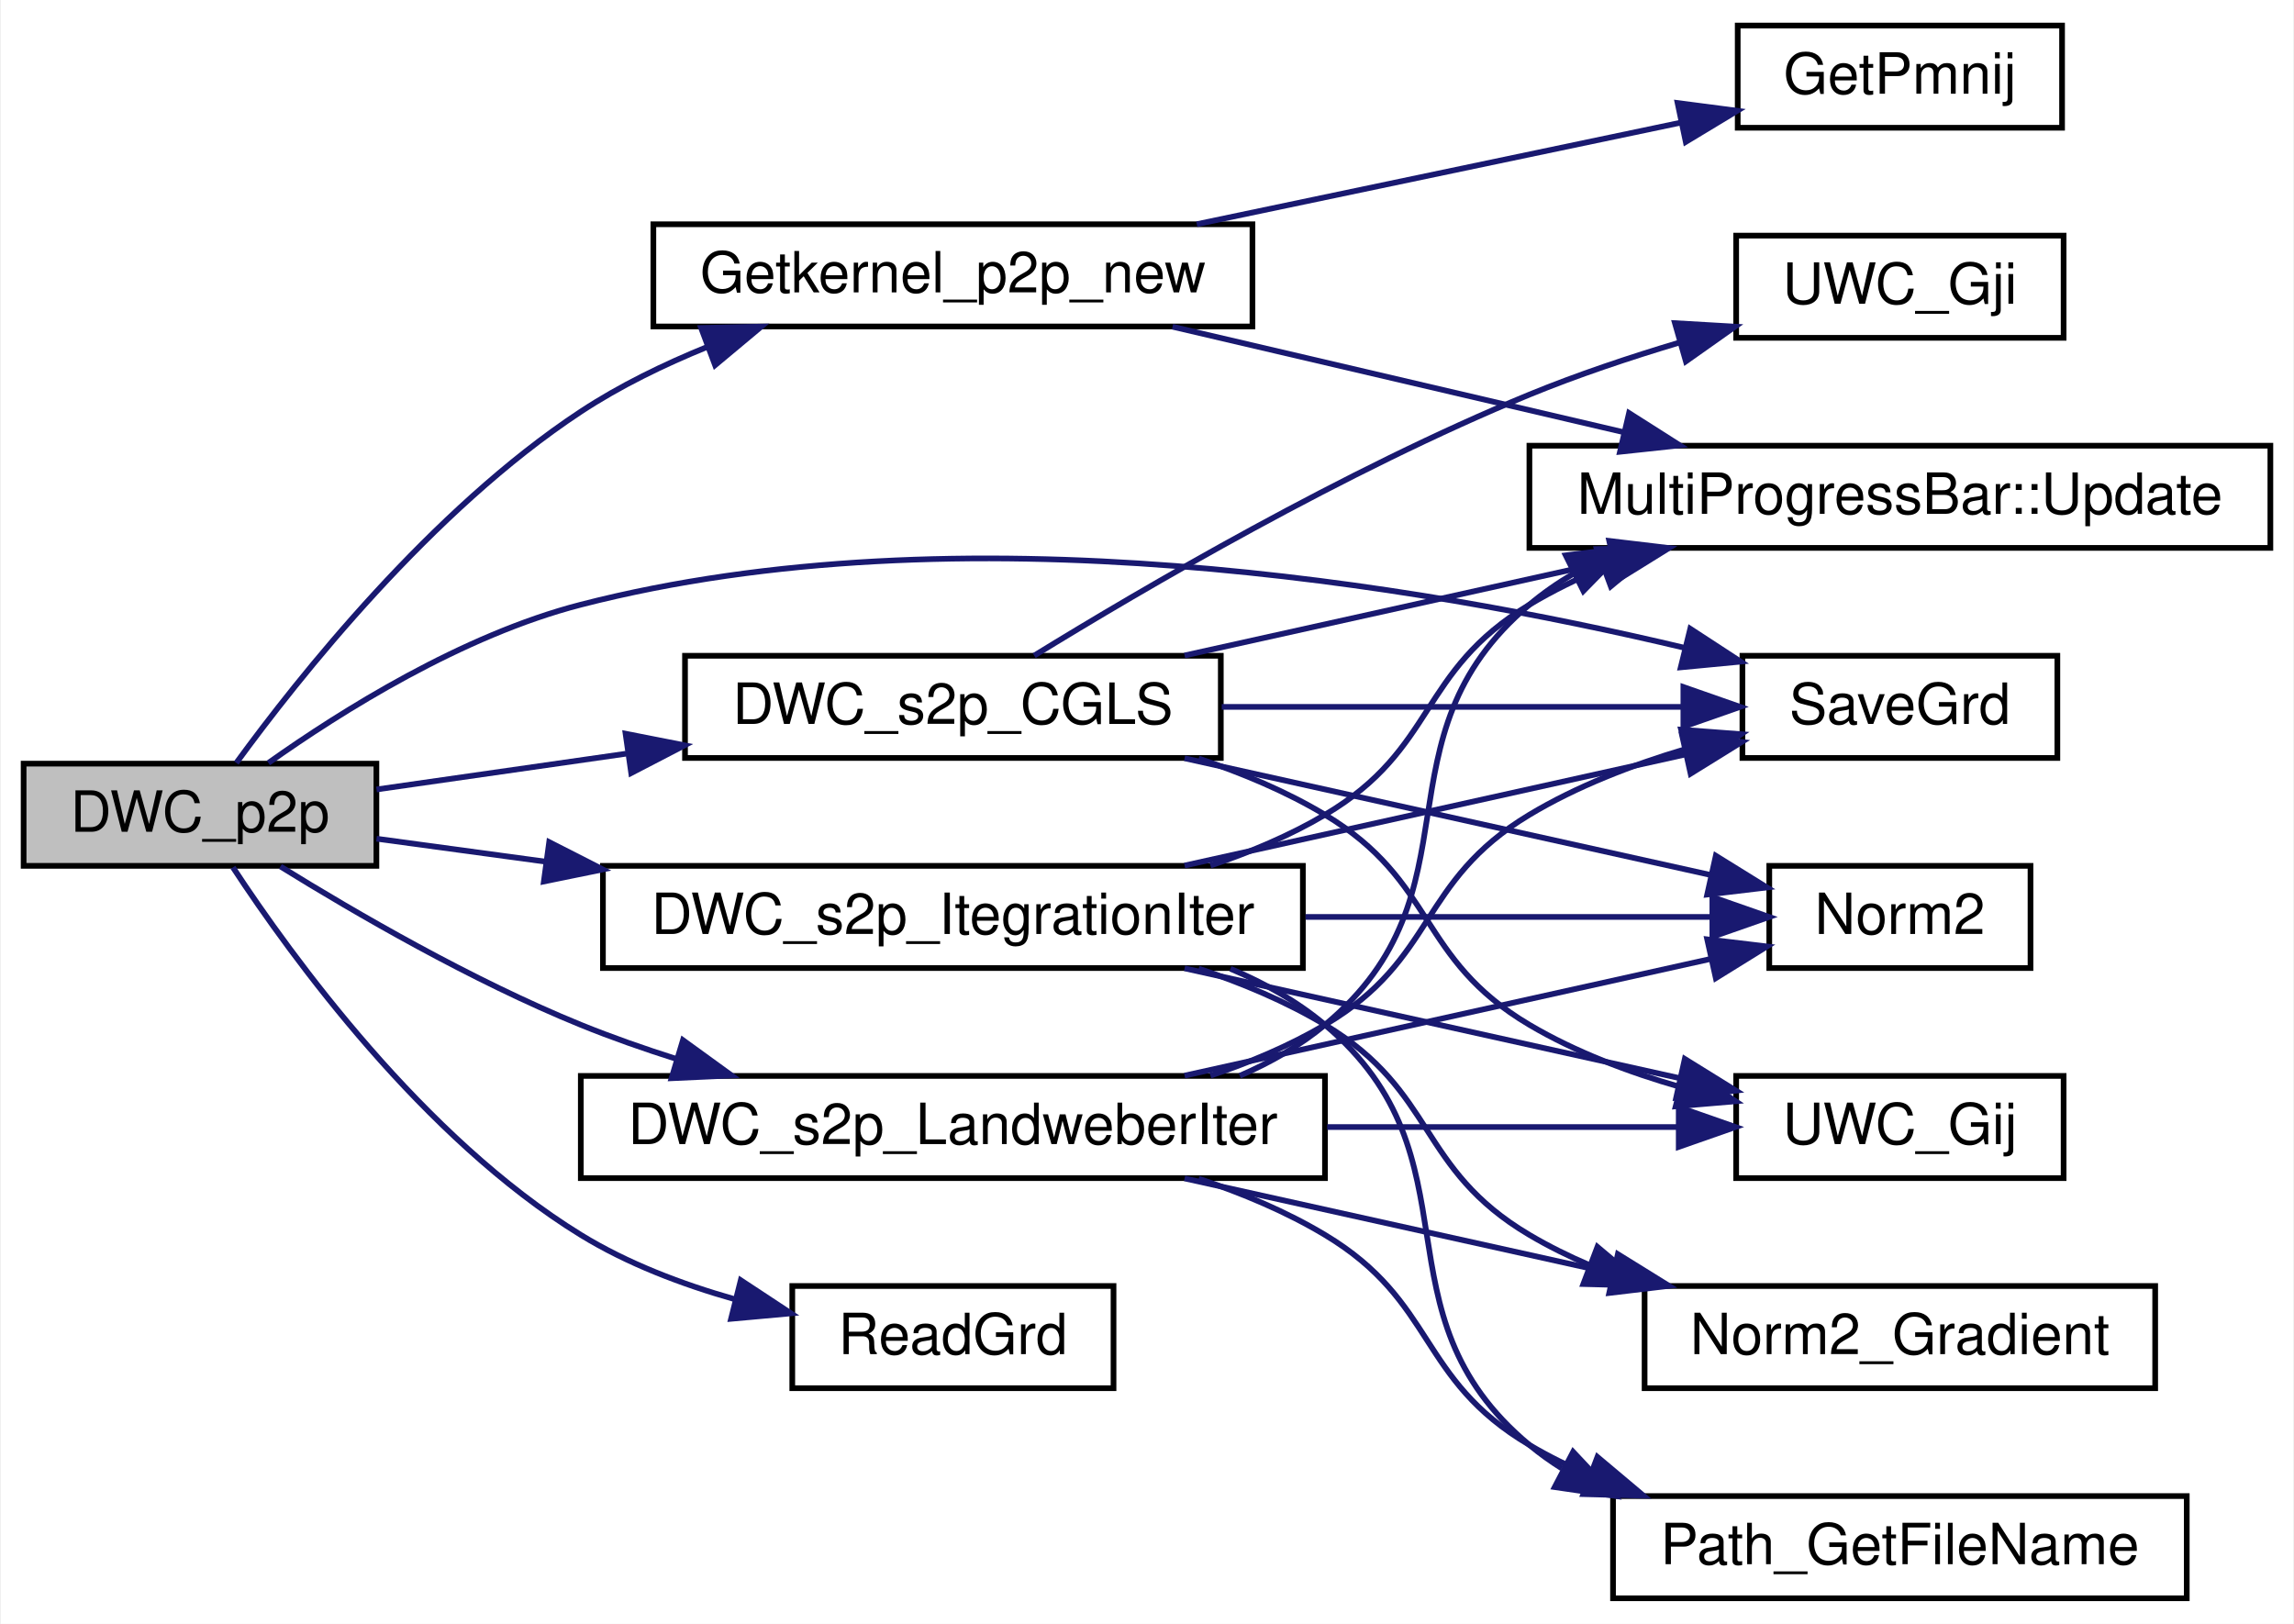
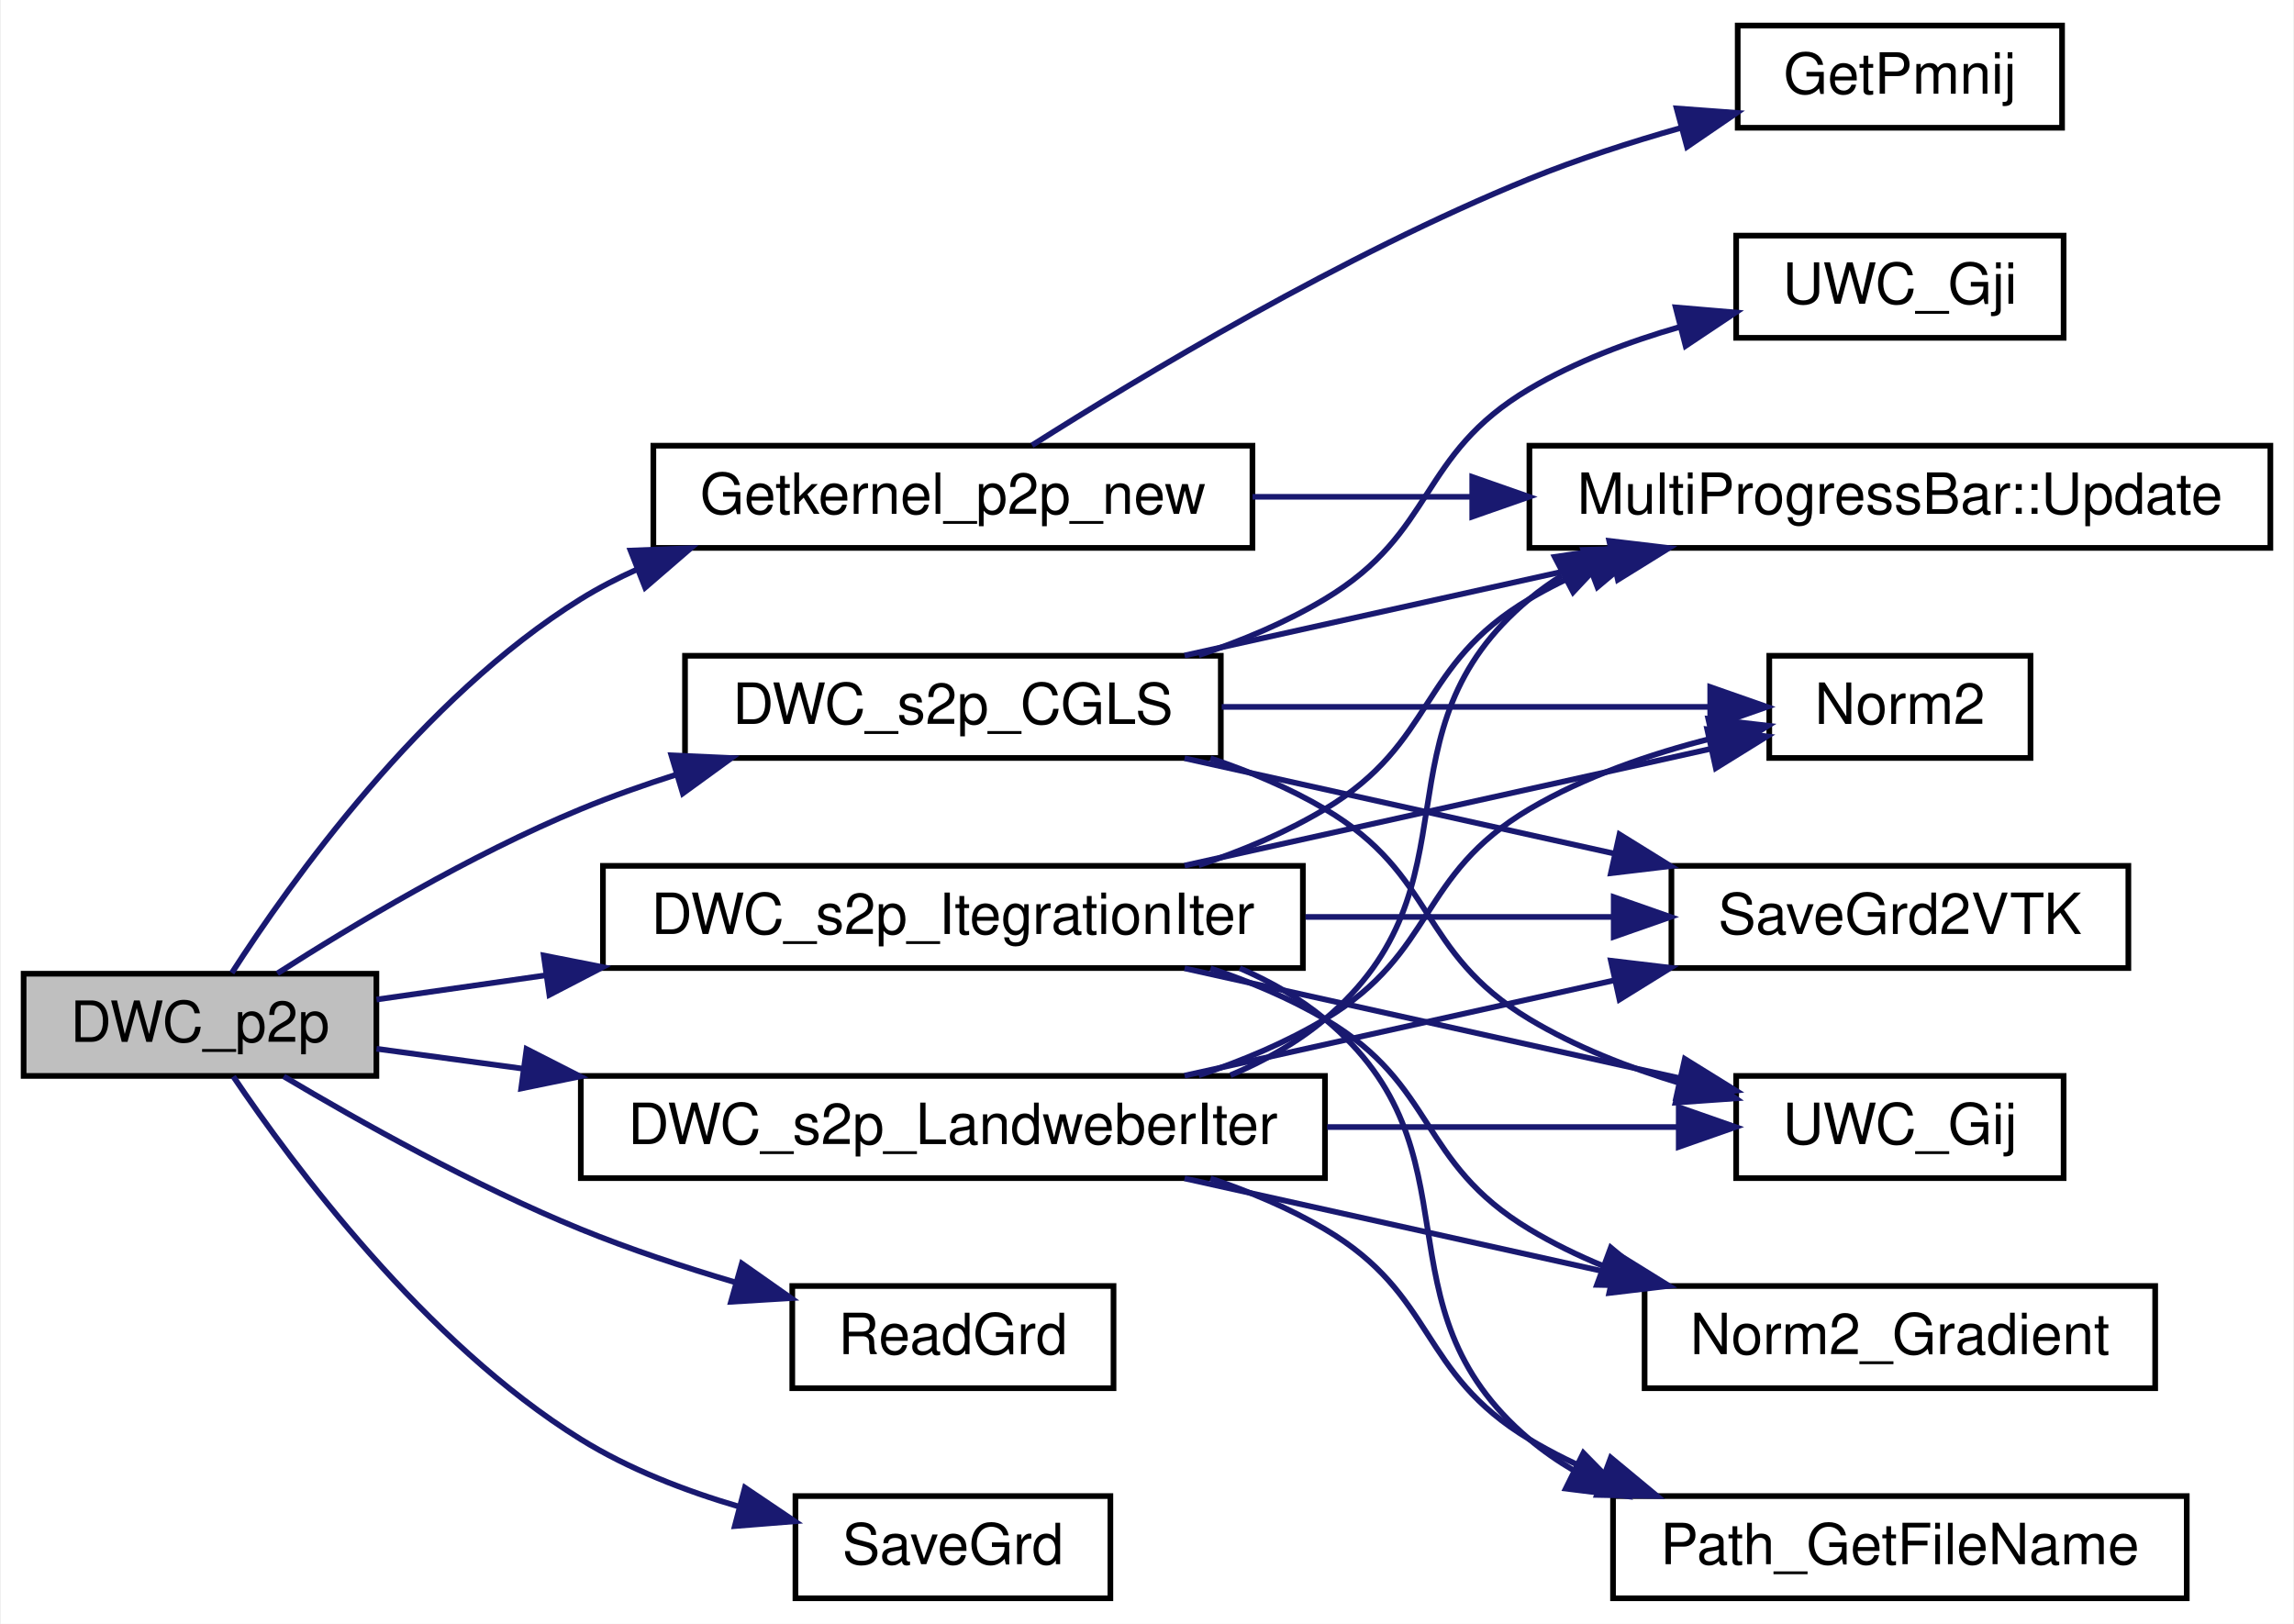
<svg xmlns="http://www.w3.org/2000/svg" xmlns:xlink="http://www.w3.org/1999/xlink" width="404pt" height="286pt" viewBox="0.00 0.00 403.68 286.00">
  <g id="graph0" class="graph" transform="scale(1 1) rotate(0) translate(4 282)">
    <polygon fill="#ffffff" stroke="transparent" points="-4,4 -4,-282 399.679,-282 399.679,4 -4,4" />
    <g id="node1" class="node">
-       <polygon fill="#bfbfbf" stroke="#000000" points="0,-129.5 0,-147.5 62.128,-147.5 62.128,-129.5 0,-129.5" />
-       <text text-anchor="middle" x="31.064" y="-135.5" font-family="Helvetica,sans-Serif" font-size="10.00" fill="#000000">DWC_p2p</text>
+       <polygon fill="#bfbfbf" stroke="#000000" points="0,-92.5 0,-110.5 62.128,-110.5 62.128,-92.5 0,-92.5" />
+       <text text-anchor="middle" x="31.064" y="-98.5" font-family="Helvetica,sans-Serif" font-size="10.00" fill="#000000">DWC_p2p</text>
    </g>
    <g id="node2" class="node">
      <g id="a_node2">
        <a xlink:href="Conti2D_8cpp_a6516cfeb71abcf844b32f101e5f77a71.html#a6516cfeb71abcf844b32f101e5f77a71" target="_top" xlink:title="DWC_s2p_CGLS">
          <polygon fill="#ffffff" stroke="#000000" points="116.478,-148.5 116.478,-166.5 210.837,-166.5 210.837,-148.5 116.478,-148.5" />
          <text text-anchor="middle" x="163.657" y="-154.5" font-family="Helvetica,sans-Serif" font-size="10.00" fill="#000000">DWC_s2p_CGLS</text>
        </a>
      </g>
    </g>
    <g id="edge1" class="edge">
-       <path fill="none" stroke="#191970" d="M62.151,-142.955C75.274,-144.835 90.989,-147.087 106.089,-149.251" />
-       <polygon fill="#191970" stroke="#191970" points="106.01,-152.775 116.406,-150.729 107.003,-145.846 106.01,-152.775" />
-     </g>
-     <g id="node4" class="node">
-       <g id="a_node4">
-         <a xlink:href="Conti2D_8cpp_ab76adf263893ac28772283c5a00b964c.html#ab76adf263893ac28772283c5a00b964c" target="_top" xlink:title="Save a Surfer Grid data to file. ">
-           <polygon fill="#ffffff" stroke="#000000" points="302.701,-148.5 302.701,-166.5 358.164,-166.5 358.164,-148.5 302.701,-148.5" />
-           <text text-anchor="middle" x="330.433" y="-154.5" font-family="Helvetica,sans-Serif" font-size="10.00" fill="#000000">SaveGrd</text>
-         </a>
-       </g>
-     </g>
-     <g id="edge25" class="edge">
-       <path fill="none" stroke="#191970" d="M43.112,-147.629C55.952,-156.738 77.267,-170.127 98.128,-175.5 164.956,-192.712 245.879,-178.99 292.434,-167.92" />
-       <polygon fill="#191970" stroke="#191970" points="293.514,-171.258 302.386,-165.468 291.839,-164.462 293.514,-171.258" />
+       <path fill="none" stroke="#191970" d="M44.683,-110.554C57.886,-119.003 78.71,-131.477 98.128,-139.5 103.507,-141.722 109.246,-143.756 115.006,-145.593" />
+       <polygon fill="#191970" stroke="#191970" points="114.077,-148.968 124.662,-148.494 116.092,-142.264 114.077,-148.968" />
    </g>
    <g id="node8" class="node">
      <g id="a_node8">
        <a xlink:href="Conti2D_8cpp_a0a60bfe4f254fa10e96fabb22a125343.html#a0a60bfe4f254fa10e96fabb22a125343" target="_top" xlink:title="DWC_s2p_ItegrationIter">
          <polygon fill="#ffffff" stroke="#000000" points="102.022,-111.5 102.022,-129.5 225.292,-129.5 225.292,-111.5 102.022,-111.5" />
          <text text-anchor="middle" x="163.657" y="-117.5" font-family="Helvetica,sans-Serif" font-size="10.00" fill="#000000">DWC_s2p_ItegrationIter</text>
        </a>
      </g>
    </g>
    <g id="edge7" class="edge">
-       <path fill="none" stroke="#191970" d="M62.151,-134.28C71.2,-133.051 81.482,-131.656 91.945,-130.235" />
-       <polygon fill="#191970" stroke="#191970" points="92.559,-133.684 101.998,-128.87 91.618,-126.748 92.559,-133.684" />
+       <path fill="none" stroke="#191970" d="M62.151,-105.955C71.2,-107.251 81.482,-108.725 91.945,-110.224" />
+       <polygon fill="#191970" stroke="#191970" points="91.602,-113.71 101.998,-111.664 92.595,-106.781 91.602,-113.71" />
    </g>
    <g id="node11" class="node">
      <g id="a_node11">
        <a xlink:href="Conti2D_8cpp_a7730328c8e132ff0a35142a6d31bac18.html#a7730328c8e132ff0a35142a6d31bac18" target="_top" xlink:title="DWC_s2p_LandweberIter">
          <polygon fill="#ffffff" stroke="#000000" points="98.128,-74.5 98.128,-92.5 229.186,-92.5 229.186,-74.5 98.128,-74.5" />
          <text text-anchor="middle" x="163.657" y="-80.5" font-family="Helvetica,sans-Serif" font-size="10.00" fill="#000000">DWC_s2p_LandweberIter</text>
        </a>
      </g>
    </g>
    <g id="edge14" class="edge">
-       <path fill="none" stroke="#191970" d="M45.227,-129.391C58.477,-121.189 79.034,-109.262 98.128,-101.5 103.519,-99.308 109.266,-97.293 115.031,-95.467" />
-       <polygon fill="#191970" stroke="#191970" points="116.114,-98.797 124.69,-92.576 114.106,-92.091 116.114,-98.797" />
+       <path fill="none" stroke="#191970" d="M62.151,-97.28C70.077,-96.204 78.949,-94.999 88.06,-93.763" />
+       <polygon fill="#191970" stroke="#191970" points="88.568,-97.226 98.006,-92.412 87.626,-90.289 88.568,-97.226" />
    </g>
    <g id="node12" class="node">
      <g id="a_node12">
        <a xlink:href="Conti2D_8cpp_a6f44a06f2b4926f66481fccf277bea50.html#a6f44a06f2b4926f66481fccf277bea50" target="_top" xlink:title="Getkernel_p2p_new">
-           <polygon fill="#ffffff" stroke="#000000" points="110.904,-224.5 110.904,-242.5 216.411,-242.5 216.411,-224.5 110.904,-224.5" />
-           <text text-anchor="middle" x="163.657" y="-230.5" font-family="Helvetica,sans-Serif" font-size="10.00" fill="#000000">Getkernel_p2p_new</text>
+           <polygon fill="#ffffff" stroke="#000000" points="110.904,-185.5 110.904,-203.5 216.411,-203.5 216.411,-185.5 110.904,-185.5" />
+           <text text-anchor="middle" x="163.657" y="-191.5" font-family="Helvetica,sans-Serif" font-size="10.00" fill="#000000">Getkernel_p2p_new</text>
        </a>
      </g>
    </g>
    <g id="edge21" class="edge">
-       <path fill="none" stroke="#191970" d="M37.457,-147.631C48.322,-162.532 71.791,-192.151 98.128,-209.5 104.961,-214.001 112.75,-217.798 120.515,-220.949" />
-       <polygon fill="#191970" stroke="#191970" points="119.316,-224.237 129.908,-224.475 121.776,-217.684 119.316,-224.237" />
+       <path fill="none" stroke="#191970" d="M36.674,-110.65C46.884,-126.52 70.064,-159.114 98.128,-176.5 101.272,-178.447 104.628,-180.188 108.097,-181.743" />
+       <polygon fill="#191970" stroke="#191970" points="106.891,-185.029 117.478,-185.44 109.458,-178.517 106.891,-185.029" />
    </g>
    <g id="node14" class="node">
      <g id="a_node14">
        <a xlink:href="Conti2D_8cpp_a2c90cdea3ca11177ba34c14a3b0a00cb.html#a2c90cdea3ca11177ba34c14a3b0a00cb" target="_top" xlink:title="Read a Surfer Grid data from file. ">
          <polygon fill="#ffffff" stroke="#000000" points="135.369,-37.5 135.369,-55.5 191.945,-55.5 191.945,-37.5 135.369,-37.5" />
          <text text-anchor="middle" x="163.657" y="-43.5" font-family="Helvetica,sans-Serif" font-size="10.00" fill="#000000">ReadGrd</text>
        </a>
      </g>
    </g>
    <g id="edge24" class="edge">
-       <path fill="none" stroke="#191970" d="M36.868,-129.224C47.209,-113.479 70.362,-81.573 98.128,-64.5 106.32,-59.462 115.939,-55.808 125.246,-53.167" />
-       <polygon fill="#191970" stroke="#191970" points="126.295,-56.512 135.14,-50.681 124.589,-49.723 126.295,-56.512" />
+       <path fill="none" stroke="#191970" d="M45.806,-92.416C59.11,-84.506 79.408,-73.139 98.128,-65.5 106.734,-61.988 116.221,-58.844 125.24,-56.172" />
+       <polygon fill="#191970" stroke="#191970" points="126.486,-59.457 135.152,-53.362 124.577,-52.723 126.486,-59.457" />
+     </g>
+     <g id="node15" class="node">
+       <g id="a_node15">
+         <a xlink:href="Conti2D_8cpp_ab76adf263893ac28772283c5a00b964c.html#ab76adf263893ac28772283c5a00b964c" target="_top" xlink:title="Save a Surfer Grid data to file. ">
+           <polygon fill="#ffffff" stroke="#000000" points="135.926,-.5 135.926,-18.5 191.389,-18.5 191.389,-.5 135.926,-.5" />
+           <text text-anchor="middle" x="163.657" y="-6.5" font-family="Helvetica,sans-Serif" font-size="10.00" fill="#000000">SaveGrd</text>
+         </a>
+       </g>
+     </g>
+     <g id="edge25" class="edge">
+       <path fill="none" stroke="#191970" d="M36.925,-92.393C47.351,-76.926 70.629,-45.548 98.128,-28.5 106.571,-23.265 116.515,-19.421 126.071,-16.619" />
+       <polygon fill="#191970" stroke="#191970" points="127.026,-19.986 135.809,-14.06 125.247,-13.216 127.026,-19.986" />
    </g>
    <g id="node3" class="node">
      <g id="a_node3">
        <a xlink:href="Conti2D_8cpp_a98827c14ed7072c96834f20205c7a916.html#a98827c14ed7072c96834f20205c7a916" target="_top" xlink:title="Norm2">
-           <polygon fill="#ffffff" stroke="#000000" points="307.43,-111.5 307.43,-129.5 353.435,-129.5 353.435,-111.5 307.43,-111.5" />
-           <text text-anchor="middle" x="330.433" y="-117.5" font-family="Helvetica,sans-Serif" font-size="10.00" fill="#000000">Norm2</text>
+           <polygon fill="#ffffff" stroke="#000000" points="307.43,-148.5 307.43,-166.5 353.435,-166.5 353.435,-148.5 307.43,-148.5" />
+           <text text-anchor="middle" x="330.433" y="-154.5" font-family="Helvetica,sans-Serif" font-size="10.00" fill="#000000">Norm2</text>
        </a>
      </g>
    </g>
    <g id="edge2" class="edge">
-       <path fill="none" stroke="#191970" d="M204.455,-148.449C232.889,-142.141 270.354,-133.829 297.019,-127.913" />
-       <polygon fill="#191970" stroke="#191970" points="298.015,-131.277 307.019,-125.694 296.499,-124.443 298.015,-131.277" />
+       <path fill="none" stroke="#191970" d="M211.002,-157.5C238.35,-157.5 272.101,-157.5 296.74,-157.5" />
+       <polygon fill="#191970" stroke="#191970" points="297.029,-161 307.029,-157.5 297.029,-154 297.029,-161" />
+     </g>
+     <g id="node4" class="node">
+       <g id="a_node4">
+         <a xlink:href="Conti2D_8cpp_a6334abab105b1fe7efa9a3e2a4b07c47.html#a6334abab105b1fe7efa9a3e2a4b07c47" target="_top" xlink:title="Save results of at each iteration step as vtk file. ">
+           <polygon fill="#ffffff" stroke="#000000" points="290.196,-111.5 290.196,-129.5 370.669,-129.5 370.669,-111.5 290.196,-111.5" />
+           <text text-anchor="middle" x="330.433" y="-117.5" font-family="Helvetica,sans-Serif" font-size="10.00" fill="#000000">SaveGrd2VTK</text>
+         </a>
+       </g>
    </g>
    <g id="edge3" class="edge">
-       <path fill="none" stroke="#191970" d="M211.002,-157.5C236.672,-157.5 267.984,-157.5 292.106,-157.5" />
-       <polygon fill="#191970" stroke="#191970" points="292.301,-161 302.301,-157.5 292.301,-154 292.301,-161" />
+       <path fill="none" stroke="#191970" d="M204.455,-148.449C227.237,-143.394 255.817,-137.054 279.994,-131.69" />
+       <polygon fill="#191970" stroke="#191970" points="281.051,-135.041 290.056,-129.458 279.535,-128.207 281.051,-135.041" />
    </g>
    <g id="node5" class="node">
      <g id="a_node5">
        <a xlink:href="classMultiProgressBar_a58eef55ad6d5c7d769b3a402a2ef7b85.html#a58eef55ad6d5c7d769b3a402a2ef7b85" target="_top" xlink:title="MultiProgressBar::Update">
          <polygon fill="#ffffff" stroke="#000000" points="265.187,-185.5 265.187,-203.5 395.679,-203.5 395.679,-185.5 265.187,-185.5" />
          <text text-anchor="middle" x="330.433" y="-191.5" font-family="Helvetica,sans-Serif" font-size="10.00" fill="#000000">MultiProgressBar::Update</text>
        </a>
      </g>
    </g>
    <g id="edge4" class="edge">
      <path fill="none" stroke="#191970" d="M204.455,-166.551C227.153,-171.587 255.606,-177.899 279.725,-183.25" />
      <polygon fill="#191970" stroke="#191970" points="279.247,-186.729 289.767,-185.478 280.763,-179.895 279.247,-186.729" />
    </g>
    <g id="node6" class="node">
      <g id="a_node6">
        <a xlink:href="Conti2D_8cpp_a632c1e4efbb7e9b1aaf04db729e69394.html#a632c1e4efbb7e9b1aaf04db729e69394" target="_top" xlink:title="UWC_Gij">
          <polygon fill="#ffffff" stroke="#000000" points="301.6,-74.5 301.6,-92.5 359.265,-92.5 359.265,-74.5 301.6,-74.5" />
          <text text-anchor="middle" x="330.433" y="-80.5" font-family="Helvetica,sans-Serif" font-size="10.00" fill="#000000">UWC_Gij</text>
        </a>
      </g>
    </g>
    <g id="edge5" class="edge">
-       <path fill="none" stroke="#191970" d="M206.944,-148.402C214.651,-145.833 222.382,-142.585 229.186,-138.5 248.858,-126.691 245.439,-113.181 265.187,-101.5 273.282,-96.711 282.694,-93.158 291.808,-90.534" />
-       <polygon fill="#191970" stroke="#191970" points="292.692,-93.921 301.504,-88.039 290.947,-87.142 292.692,-93.921" />
+       <path fill="none" stroke="#191970" d="M209.012,-148.451C216.026,-146.099 222.99,-143.161 229.186,-139.5 248.941,-127.83 245.522,-114.32 265.187,-102.5 273.281,-97.635 282.692,-93.954 291.806,-91.193" />
+       <polygon fill="#191970" stroke="#191970" points="292.777,-94.556 301.502,-88.546 290.933,-87.804 292.777,-94.556" />
    </g>
    <g id="node7" class="node">
      <g id="a_node7">
        <a xlink:href="Conti2D_8cpp_a9d30373a0ff29e4f743eaf5e4cbc3cbf.html#a9d30373a0ff29e4f743eaf5e4cbc3cbf" target="_top" xlink:title="UWC_Gji">
          <polygon fill="#ffffff" stroke="#000000" points="301.6,-222.5 301.6,-240.5 359.265,-240.5 359.265,-222.5 301.6,-222.5" />
          <text text-anchor="middle" x="330.433" y="-228.5" font-family="Helvetica,sans-Serif" font-size="10.00" fill="#000000">UWC_Gji</text>
        </a>
      </g>
    </g>
    <g id="edge6" class="edge">
-       <path fill="none" stroke="#191970" d="M177.973,-166.529C197.208,-178.36 232.738,-199.165 265.187,-212.5 273.591,-215.954 282.844,-219.049 291.673,-221.689" />
-       <polygon fill="#191970" stroke="#191970" points="290.818,-225.085 301.396,-224.471 292.744,-218.355 290.818,-225.085" />
+       <path fill="none" stroke="#191970" d="M206.944,-166.598C214.651,-169.167 222.382,-172.415 229.186,-176.5 248.858,-188.309 245.439,-201.819 265.187,-213.5 273.282,-218.289 282.694,-221.842 291.808,-224.465" />
+       <polygon fill="#191970" stroke="#191970" points="290.947,-227.858 301.504,-226.961 292.692,-221.079 290.947,-227.858" />
    </g>
    <g id="edge8" class="edge">
-       <path fill="none" stroke="#191970" d="M225.758,-120.5C250.048,-120.5 276.921,-120.5 297.356,-120.5" />
-       <polygon fill="#191970" stroke="#191970" points="297.407,-124 307.407,-120.5 297.407,-117 297.407,-124" />
+       <path fill="none" stroke="#191970" d="M204.455,-129.551C232.889,-135.859 270.354,-144.171 297.019,-150.087" />
+       <polygon fill="#191970" stroke="#191970" points="296.499,-153.557 307.019,-152.306 298.015,-146.723 296.499,-153.557" />
    </g>
    <g id="edge11" class="edge">
-       <path fill="none" stroke="#191970" d="M204.455,-129.551C231.357,-135.519 266.342,-143.281 292.616,-149.11" />
-       <polygon fill="#191970" stroke="#191970" points="292.059,-152.572 302.58,-151.321 293.575,-145.738 292.059,-152.572" />
+       <path fill="none" stroke="#191970" d="M225.758,-120.5C243.551,-120.5 262.73,-120.5 279.748,-120.5" />
+       <polygon fill="#191970" stroke="#191970" points="280.034,-124 290.034,-120.5 280.034,-117 280.034,-124" />
    </g>
    <g id="edge12" class="edge">
-       <path fill="none" stroke="#191970" d="M209.012,-129.549C216.026,-131.901 222.99,-134.839 229.186,-138.5 248.941,-150.17 245.522,-163.679 265.187,-175.5 269.269,-177.954 273.687,-180.107 278.233,-181.992" />
-       <polygon fill="#191970" stroke="#191970" points="277.083,-185.298 287.676,-185.497 279.519,-178.736 277.083,-185.298" />
+       <path fill="none" stroke="#191970" d="M206.944,-129.598C214.651,-132.167 222.382,-135.415 229.186,-139.5 248.858,-151.309 245.439,-164.819 265.187,-176.5 268.56,-178.496 272.163,-180.277 275.877,-181.866" />
+       <polygon fill="#191970" stroke="#191970" points="274.682,-185.156 285.274,-185.431 277.166,-178.611 274.682,-185.156" />
    </g>
    <g id="edge13" class="edge">
      <path fill="none" stroke="#191970" d="M204.455,-111.449C231.016,-105.556 265.458,-97.915 291.615,-92.112" />
      <polygon fill="#191970" stroke="#191970" points="292.551,-95.49 301.555,-89.907 291.034,-88.656 292.551,-95.49" />
    </g>
    <g id="node9" class="node">
      <g id="a_node9">
        <a xlink:href="Conti2D_8cpp_a43fc3af75243a047d61aadea31c0fa9c.html#a43fc3af75243a047d61aadea31c0fa9c" target="_top" xlink:title="Get 2nd norm of the gradient of a grid data. ">
          <polygon fill="#ffffff" stroke="#000000" points="285.472,-37.5 285.472,-55.5 375.393,-55.5 375.393,-37.5 285.472,-37.5" />
          <text text-anchor="middle" x="330.433" y="-43.5" font-family="Helvetica,sans-Serif" font-size="10.00" fill="#000000">Norm2_Gradient</text>
        </a>
      </g>
    </g>
    <g id="edge9" class="edge">
-       <path fill="none" stroke="#191970" d="M206.944,-111.402C214.651,-108.833 222.382,-105.585 229.186,-101.5 248.858,-89.691 245.439,-76.181 265.187,-64.5 268.56,-62.504 272.163,-60.723 275.877,-59.134" />
-       <polygon fill="#191970" stroke="#191970" points="277.166,-62.389 285.274,-55.569 274.682,-55.844 277.166,-62.389" />
+       <path fill="none" stroke="#191970" d="M209.012,-111.451C216.026,-109.099 222.99,-106.16 229.186,-102.5 248.941,-90.83 245.522,-77.32 265.187,-65.5 269.269,-63.046 273.687,-60.893 278.233,-59.008" />
+       <polygon fill="#191970" stroke="#191970" points="279.519,-62.264 287.676,-55.503 277.083,-55.702 279.519,-62.264" />
    </g>
    <g id="node10" class="node">
      <g id="a_node10">
        <a xlink:href="Conti2D_8cpp_a88f10a86b8808047787d2df5e8cbcb72.html#a88f10a86b8808047787d2df5e8cbcb72" target="_top" xlink:title="Get file name from a full path. ">
          <polygon fill="#ffffff" stroke="#000000" points="279.913,-.5 279.913,-18.5 380.952,-18.5 380.952,-.5 279.913,-.5" />
          <text text-anchor="middle" x="330.433" y="-6.5" font-family="Helvetica,sans-Serif" font-size="10.00" fill="#000000">Path_GetFileName</text>
        </a>
      </g>
    </g>
    <g id="edge10" class="edge">
-       <path fill="none" stroke="#191970" d="M212.532,-111.377C218.551,-108.849 224.295,-105.621 229.186,-101.5 257.157,-77.935 237.063,-50.882 265.187,-27.5 266.985,-26.005 268.899,-24.633 270.898,-23.375" />
-       <polygon fill="#191970" stroke="#191970" points="272.884,-26.286 280.127,-18.554 269.643,-20.082 272.884,-26.286" />
+       <path fill="none" stroke="#191970" d="M214.18,-111.47C219.594,-109.132 224.739,-106.193 229.186,-102.5 257.323,-79.133 237.229,-52.081 265.187,-28.5 267.589,-26.474 270.198,-24.663 272.945,-23.046" />
+       <polygon fill="#191970" stroke="#191970" points="274.694,-26.085 282.101,-18.509 271.586,-19.813 274.694,-26.085" />
    </g>
    <g id="edge15" class="edge">
-       <path fill="none" stroke="#191970" d="M204.455,-92.551C232.889,-98.859 270.354,-107.171 297.019,-113.087" />
-       <polygon fill="#191970" stroke="#191970" points="296.499,-116.557 307.019,-115.306 298.015,-109.723 296.499,-116.557" />
+       <path fill="none" stroke="#191970" d="M206.944,-92.598C214.651,-95.167 222.382,-98.415 229.186,-102.5 248.858,-114.309 245.439,-127.819 265.187,-139.5 274.92,-145.257 286.557,-149.23 297.29,-151.946" />
+       <polygon fill="#191970" stroke="#191970" points="296.687,-155.398 307.212,-154.182 298.226,-148.569 296.687,-155.398" />
    </g>
    <g id="edge18" class="edge">
-       <path fill="none" stroke="#191970" d="M209.012,-92.549C216.026,-94.901 222.99,-97.84 229.186,-101.5 248.941,-113.17 245.522,-126.68 265.187,-138.5 273.503,-143.499 283.211,-147.248 292.558,-150.032" />
-       <polygon fill="#191970" stroke="#191970" points="291.909,-153.482 302.475,-152.69 293.721,-146.721 291.909,-153.482" />
+       <path fill="none" stroke="#191970" d="M204.455,-92.551C227.237,-97.606 255.817,-103.946 279.994,-109.31" />
+       <polygon fill="#191970" stroke="#191970" points="279.535,-112.793 290.056,-111.542 281.051,-105.959 279.535,-112.793" />
    </g>
    <g id="edge19" class="edge">
-       <path fill="none" stroke="#191970" d="M214.18,-92.53C219.594,-94.868 224.739,-97.807 229.186,-101.5 257.323,-124.867 237.229,-151.919 265.187,-175.5 267.589,-177.526 270.198,-179.337 272.945,-180.954" />
-       <polygon fill="#191970" stroke="#191970" points="271.586,-184.187 282.101,-185.492 274.694,-177.915 271.586,-184.187" />
+       <path fill="none" stroke="#191970" d="M212.532,-92.623C218.551,-95.151 224.295,-98.379 229.186,-102.5 257.157,-126.065 237.063,-153.118 265.187,-176.5 266.985,-177.995 268.899,-179.367 270.898,-180.625" />
+       <polygon fill="#191970" stroke="#191970" points="269.643,-183.918 280.127,-185.446 272.884,-177.714 269.643,-183.918" />
    </g>
    <g id="edge20" class="edge">
      <path fill="none" stroke="#191970" d="M229.571,-83.5C250.523,-83.5 273.016,-83.5 291.432,-83.5" />
      <polygon fill="#191970" stroke="#191970" points="291.484,-87 301.484,-83.5 291.484,-80 291.484,-87" />
    </g>
    <g id="edge16" class="edge">
      <path fill="none" stroke="#191970" d="M204.455,-74.449C227.153,-69.413 255.606,-63.101 279.725,-57.75" />
      <polygon fill="#191970" stroke="#191970" points="280.763,-61.105 289.767,-55.522 279.247,-54.271 280.763,-61.105" />
    </g>
    <g id="edge17" class="edge">
-       <path fill="none" stroke="#191970" d="M206.944,-74.402C214.651,-71.833 222.382,-68.585 229.186,-64.5 248.858,-52.691 245.439,-39.181 265.187,-27.5 268.56,-25.504 272.163,-23.723 275.877,-22.134" />
-       <polygon fill="#191970" stroke="#191970" points="277.166,-25.389 285.274,-18.569 274.682,-18.844 277.166,-25.389" />
+       <path fill="none" stroke="#191970" d="M209.012,-74.451C216.026,-72.099 222.99,-69.16 229.186,-65.5 248.941,-53.83 245.522,-40.321 265.187,-28.5 269.269,-26.046 273.687,-23.893 278.233,-22.008" />
+       <polygon fill="#191970" stroke="#191970" points="279.519,-25.264 287.676,-18.503 277.083,-18.701 279.519,-25.264" />
    </g>
    <g id="edge23" class="edge">
-       <path fill="none" stroke="#191970" d="M202.338,-224.455C226.039,-218.912 256.58,-211.77 281.896,-205.85" />
-       <polygon fill="#191970" stroke="#191970" points="282.733,-209.249 291.673,-203.564 281.139,-202.433 282.733,-209.249" />
+       <path fill="none" stroke="#191970" d="M216.426,-194.5C228.625,-194.5 241.838,-194.5 254.8,-194.5" />
+       <polygon fill="#191970" stroke="#191970" points="255.117,-198 265.117,-194.5 255.117,-191 255.117,-198" />
    </g>
    <g id="node13" class="node">
      <g id="a_node13">
        <a xlink:href="Conti2D_8cpp_a4bb34ae88cf16e429505f9eb746384cd.html#a4bb34ae88cf16e429505f9eb746384cd" target="_top" xlink:title="GetPmnij">
          <polygon fill="#ffffff" stroke="#000000" points="301.871,-259.5 301.871,-277.5 358.994,-277.5 358.994,-259.5 301.871,-259.5" />
          <text text-anchor="middle" x="330.433" y="-265.5" font-family="Helvetica,sans-Serif" font-size="10.00" fill="#000000">GetPmnij</text>
        </a>
      </g>
    </g>
    <g id="edge22" class="edge">
-       <path fill="none" stroke="#191970" d="M206.606,-242.513C232.902,-248.032 266.277,-255.036 291.75,-260.382" />
-       <polygon fill="#191970" stroke="#191970" points="291.284,-263.86 301.79,-262.489 292.722,-257.01 291.284,-263.86" />
+       <path fill="none" stroke="#191970" d="M177.592,-203.575C196.689,-215.682 232.373,-237.141 265.187,-250.5 273.647,-253.945 282.987,-256.957 291.89,-259.482" />
+       <polygon fill="#191970" stroke="#191970" points="291.122,-262.9 301.688,-262.123 292.944,-256.141 291.122,-262.9" />
    </g>
  </g>
</svg>
